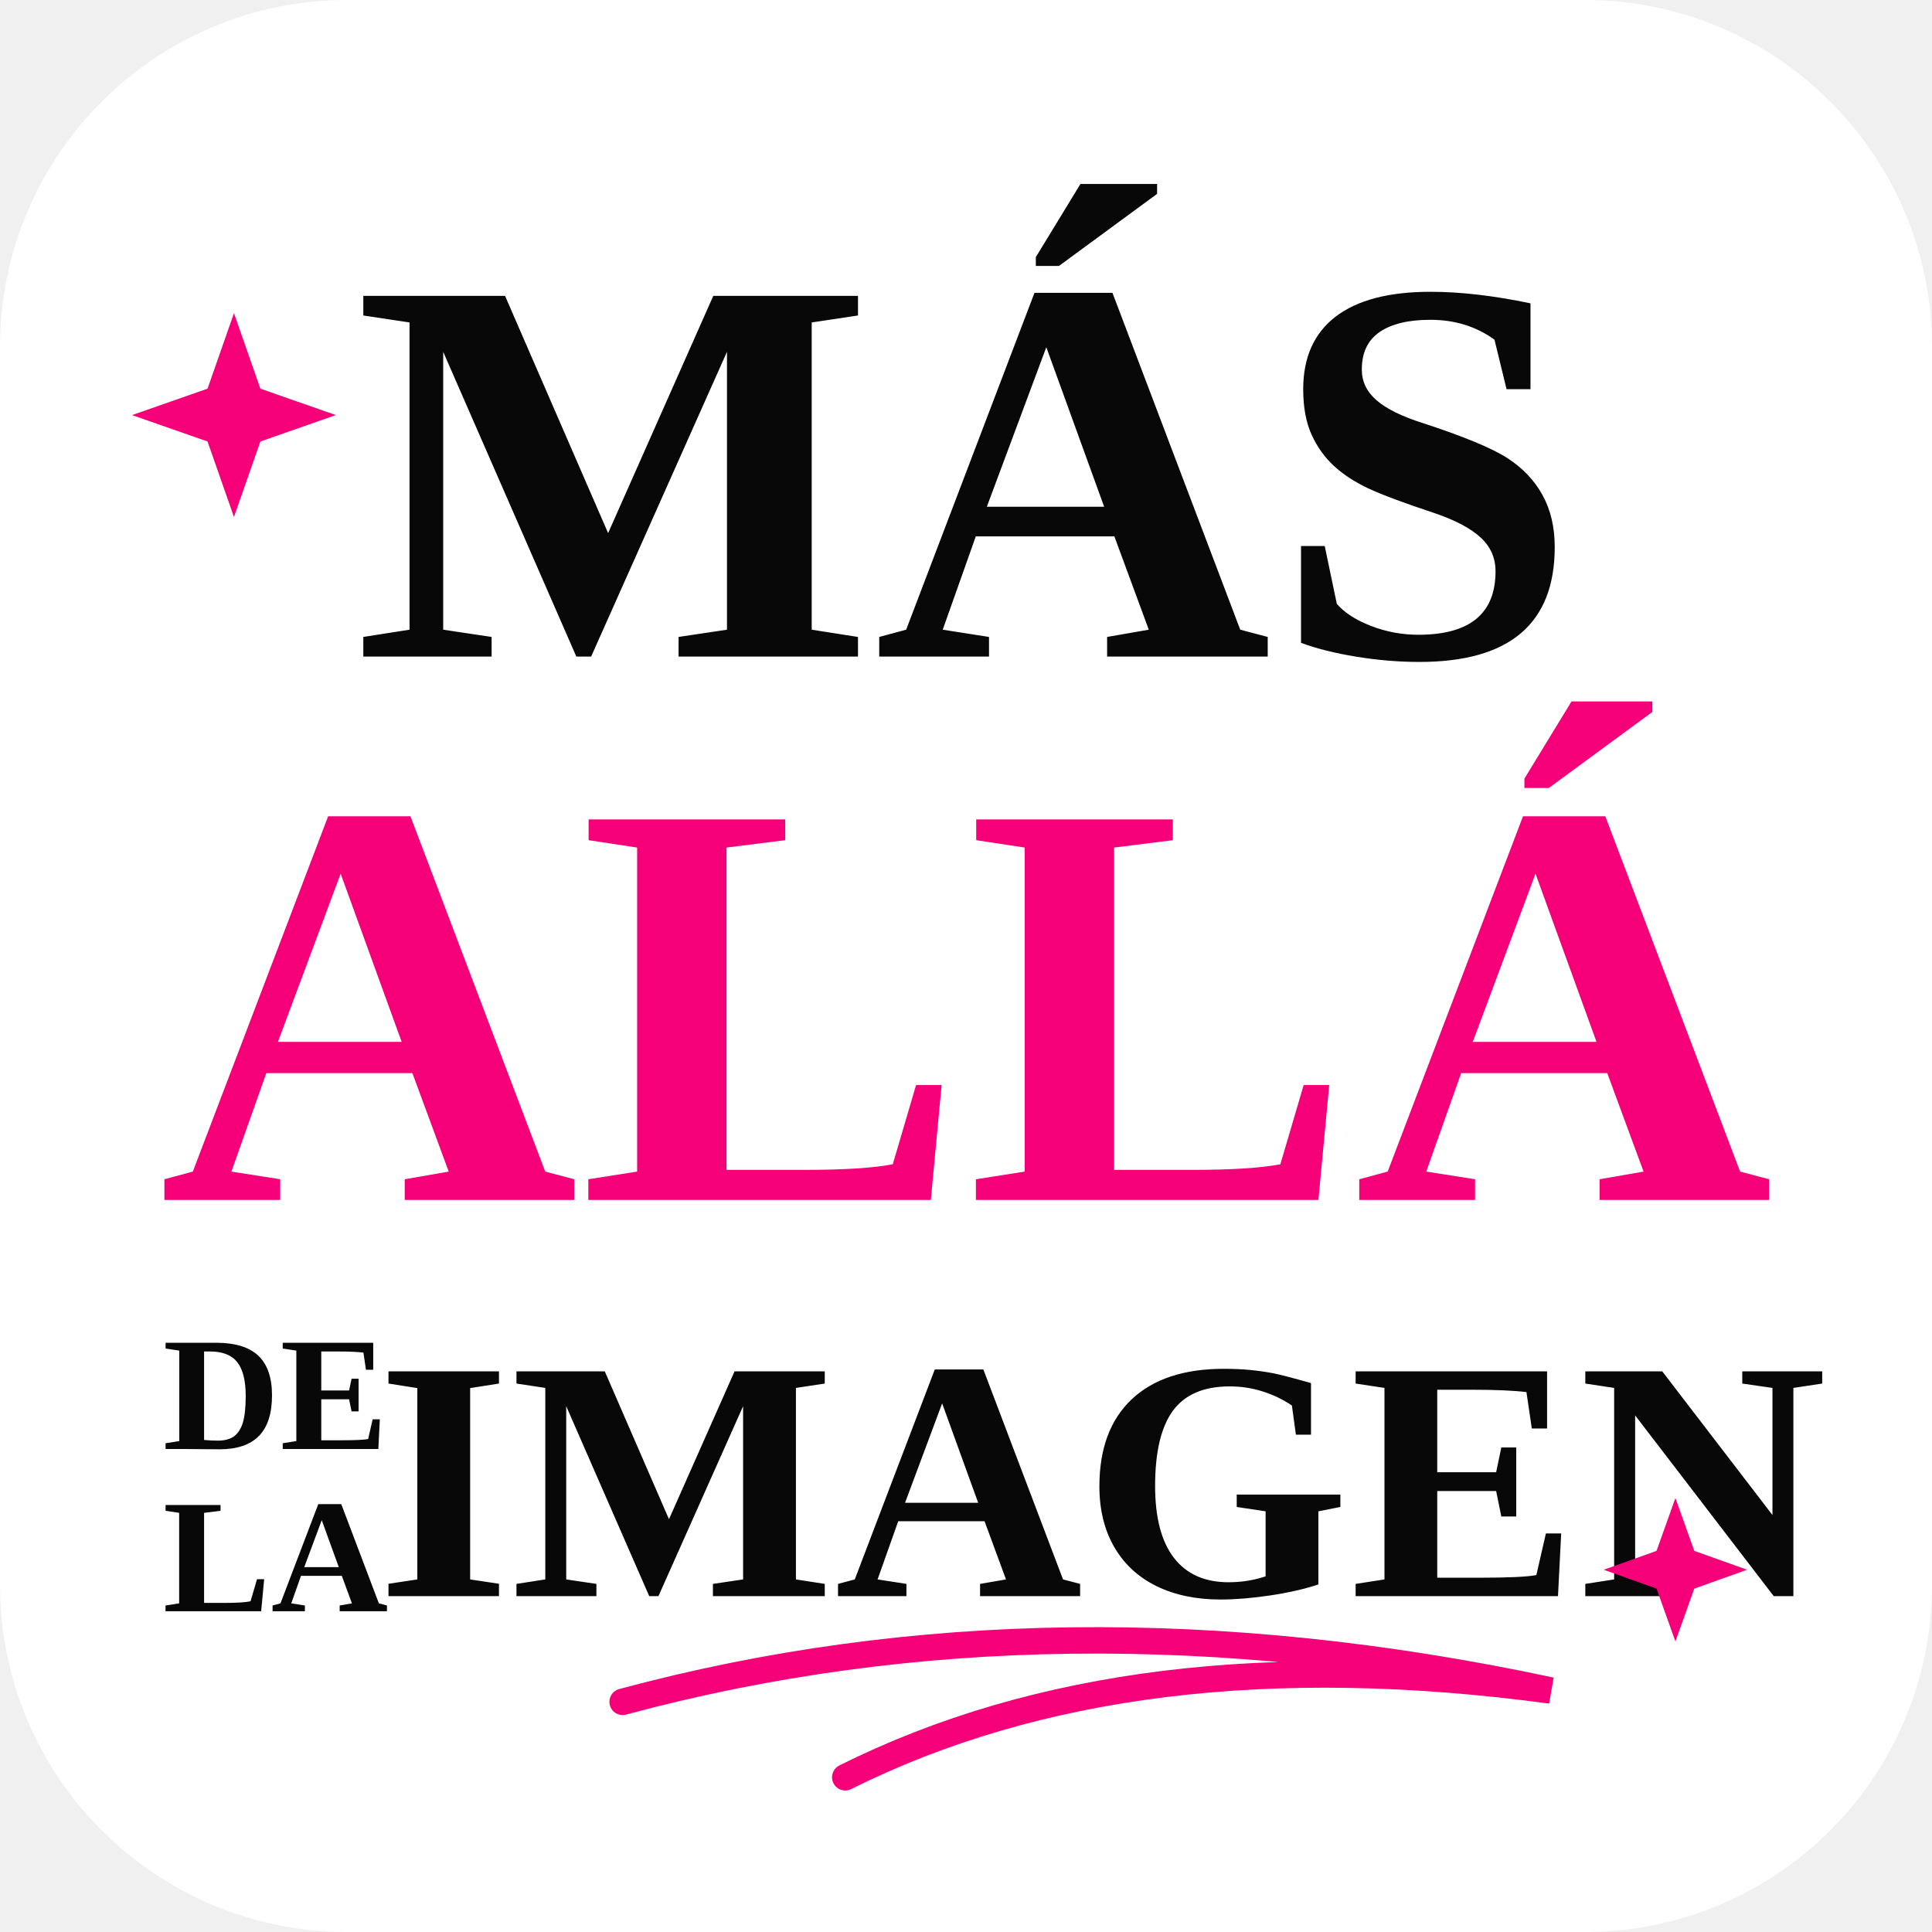
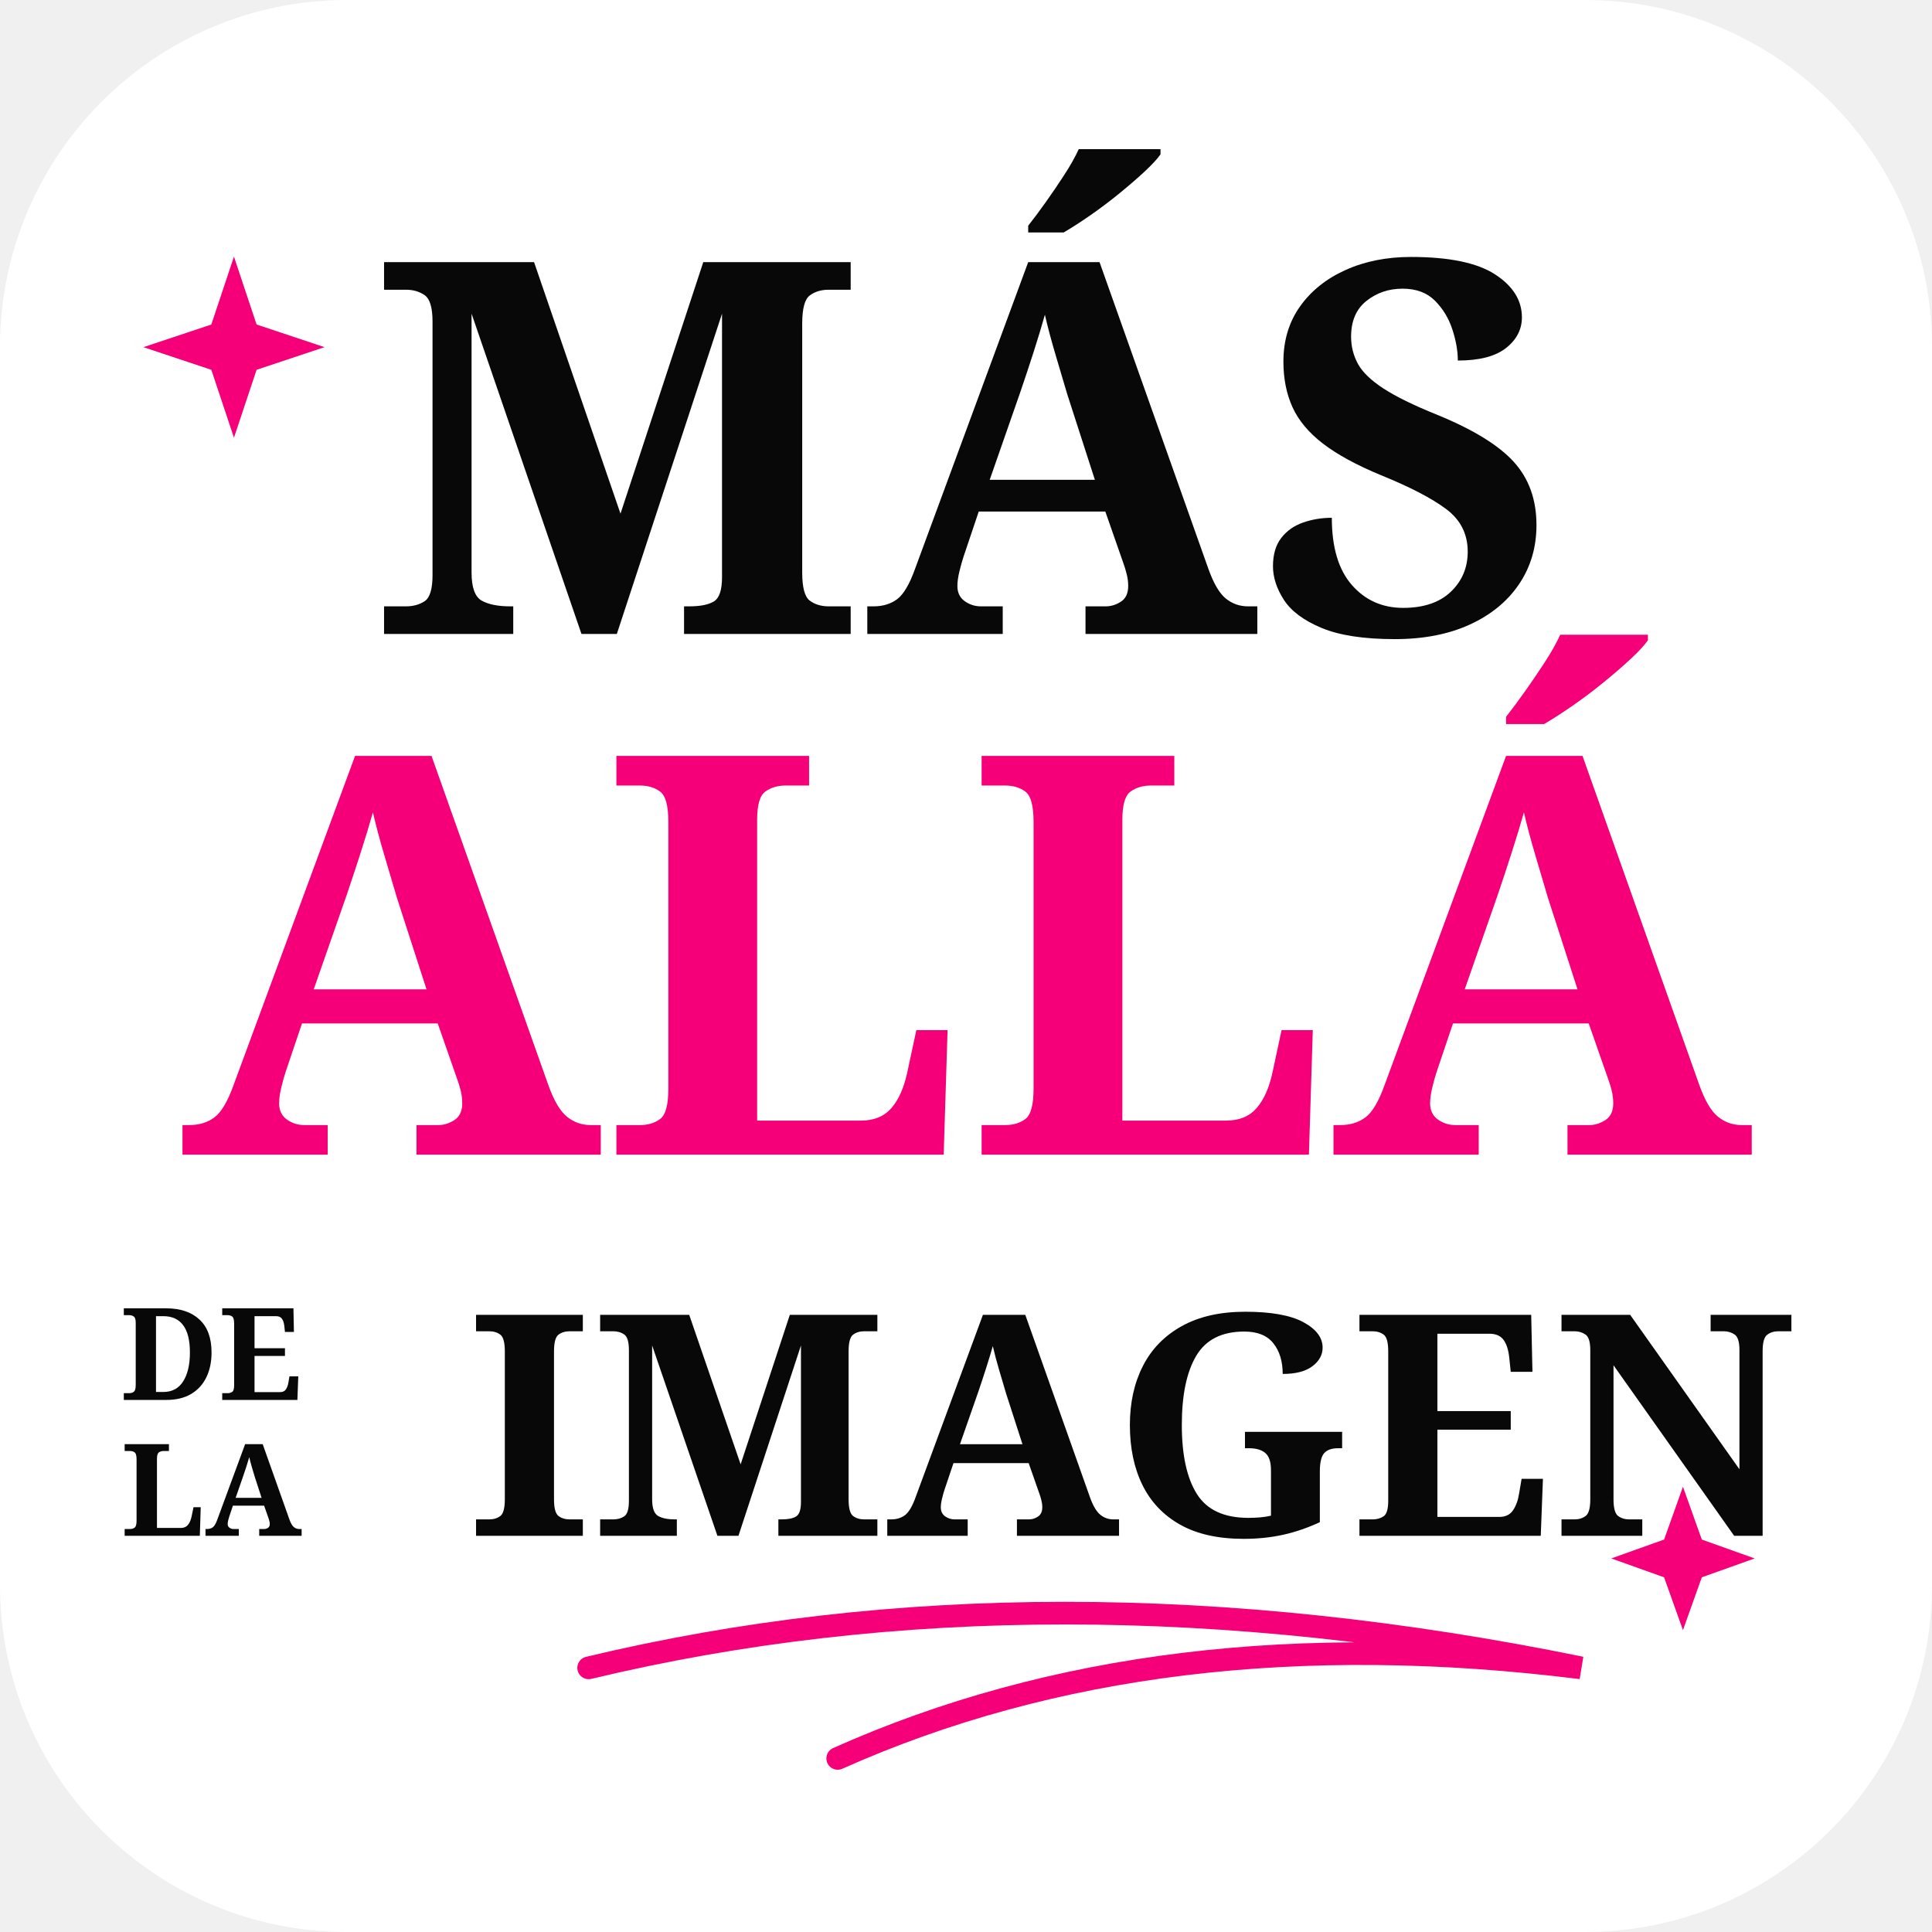
<svg xmlns="http://www.w3.org/2000/svg" viewBox="0 0 512 512">
  <rect width="512" height="512" rx="92" fill="#fff" />
-   <text x="256" y="174" text-anchor="middle" font-family="Georgia,Times New Roman,serif" font-size="146" font-weight="700" fill="#080808">MÁS</text>
-   <text x="256" y="318" text-anchor="middle" font-family="Georgia,Times New Roman,serif" font-size="154" font-weight="700" fill="#f50078">ALLÁ</text>
-   <text x="73" y="384" text-anchor="middle" font-family="Georgia,Times New Roman,serif" font-size="43" font-weight="700" fill="#080808">DE</text>
-   <text x="73" y="427" text-anchor="middle" font-family="Georgia,Times New Roman,serif" font-size="43" font-weight="700" fill="#080808">LA</text>
-   <text x="292" y="423" text-anchor="middle" font-family="Georgia,Times New Roman,serif" font-size="91" font-weight="700" fill="#080808">IMAGEN</text>
-   <path d="M165 451 Q280 420 411 448 Q300 433 224 471" fill="none" stroke="#f50078" stroke-width="7" stroke-linecap="round" />
-   <path d="M62 83 l7 20 20 7-20 7-7 20-7-20-20-7 20-7z" fill="#f50078" />
-   <path d="M444 397 l5 14 14 5-14 5-5 14-5-14-14-5 14-5z" fill="#f50078" />
+   <path d="M62 68l6 18 18 6-18 6-6 18-6-18-18-6 18-6z" fill="#f50078" />
+   <text x="256" y="168" text-anchor="middle" font-family="Georgia,serif" font-size="138" font-weight="700" fill="#080808">MÁS</text>
+   <text x="256" y="306" text-anchor="middle" font-family="Georgia,serif" font-size="148" font-weight="700" fill="#f50078">ALLÁ</text>
+   <text x="56" y="371" text-anchor="middle" font-family="Georgia,serif" font-size="34" font-weight="700" fill="#080808">DE</text>
+   <text x="56" y="407" text-anchor="middle" font-family="Georgia,serif" font-size="34" font-weight="700" fill="#080808">LA</text>
+   <text x="300" y="407" text-anchor="middle" font-family="Georgia,serif" font-size="82" font-weight="700" fill="#080808">IMAGEN</text>
+   <path d="M156 442 Q277 413 419 442 Q307 428 222 466" fill="none" stroke="#f50078" stroke-width="6" stroke-linecap="round" />
+   <path d="M446 394l5 14 14 5-14 5-5 14-5-14-14-5 14-5z" fill="#f50078" />
</svg>
